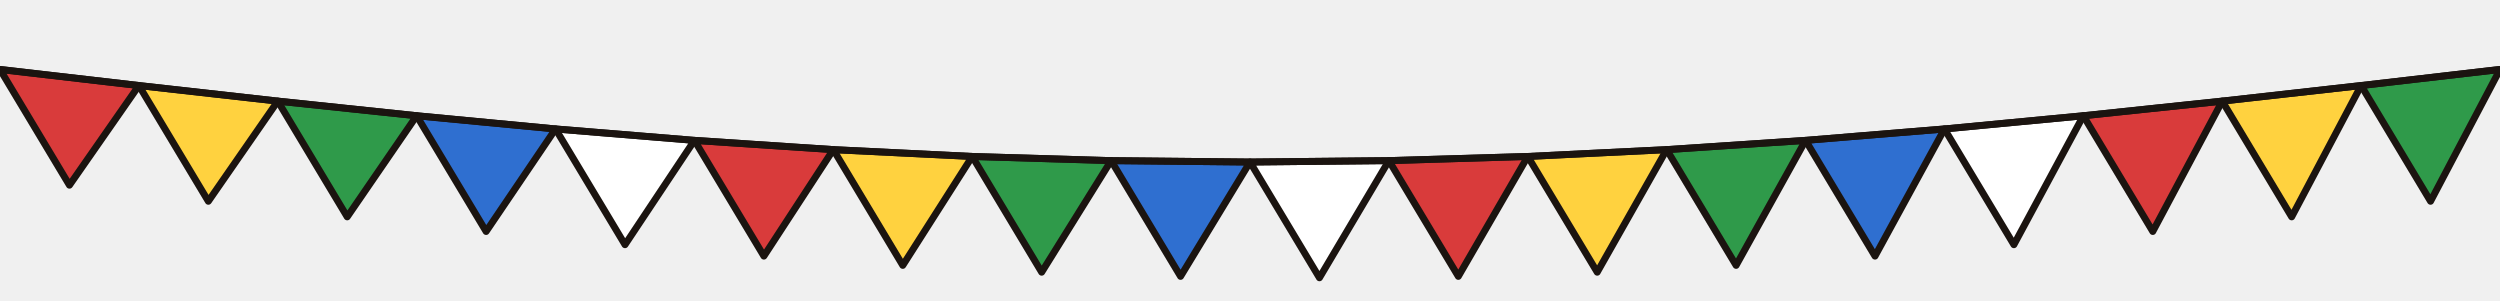
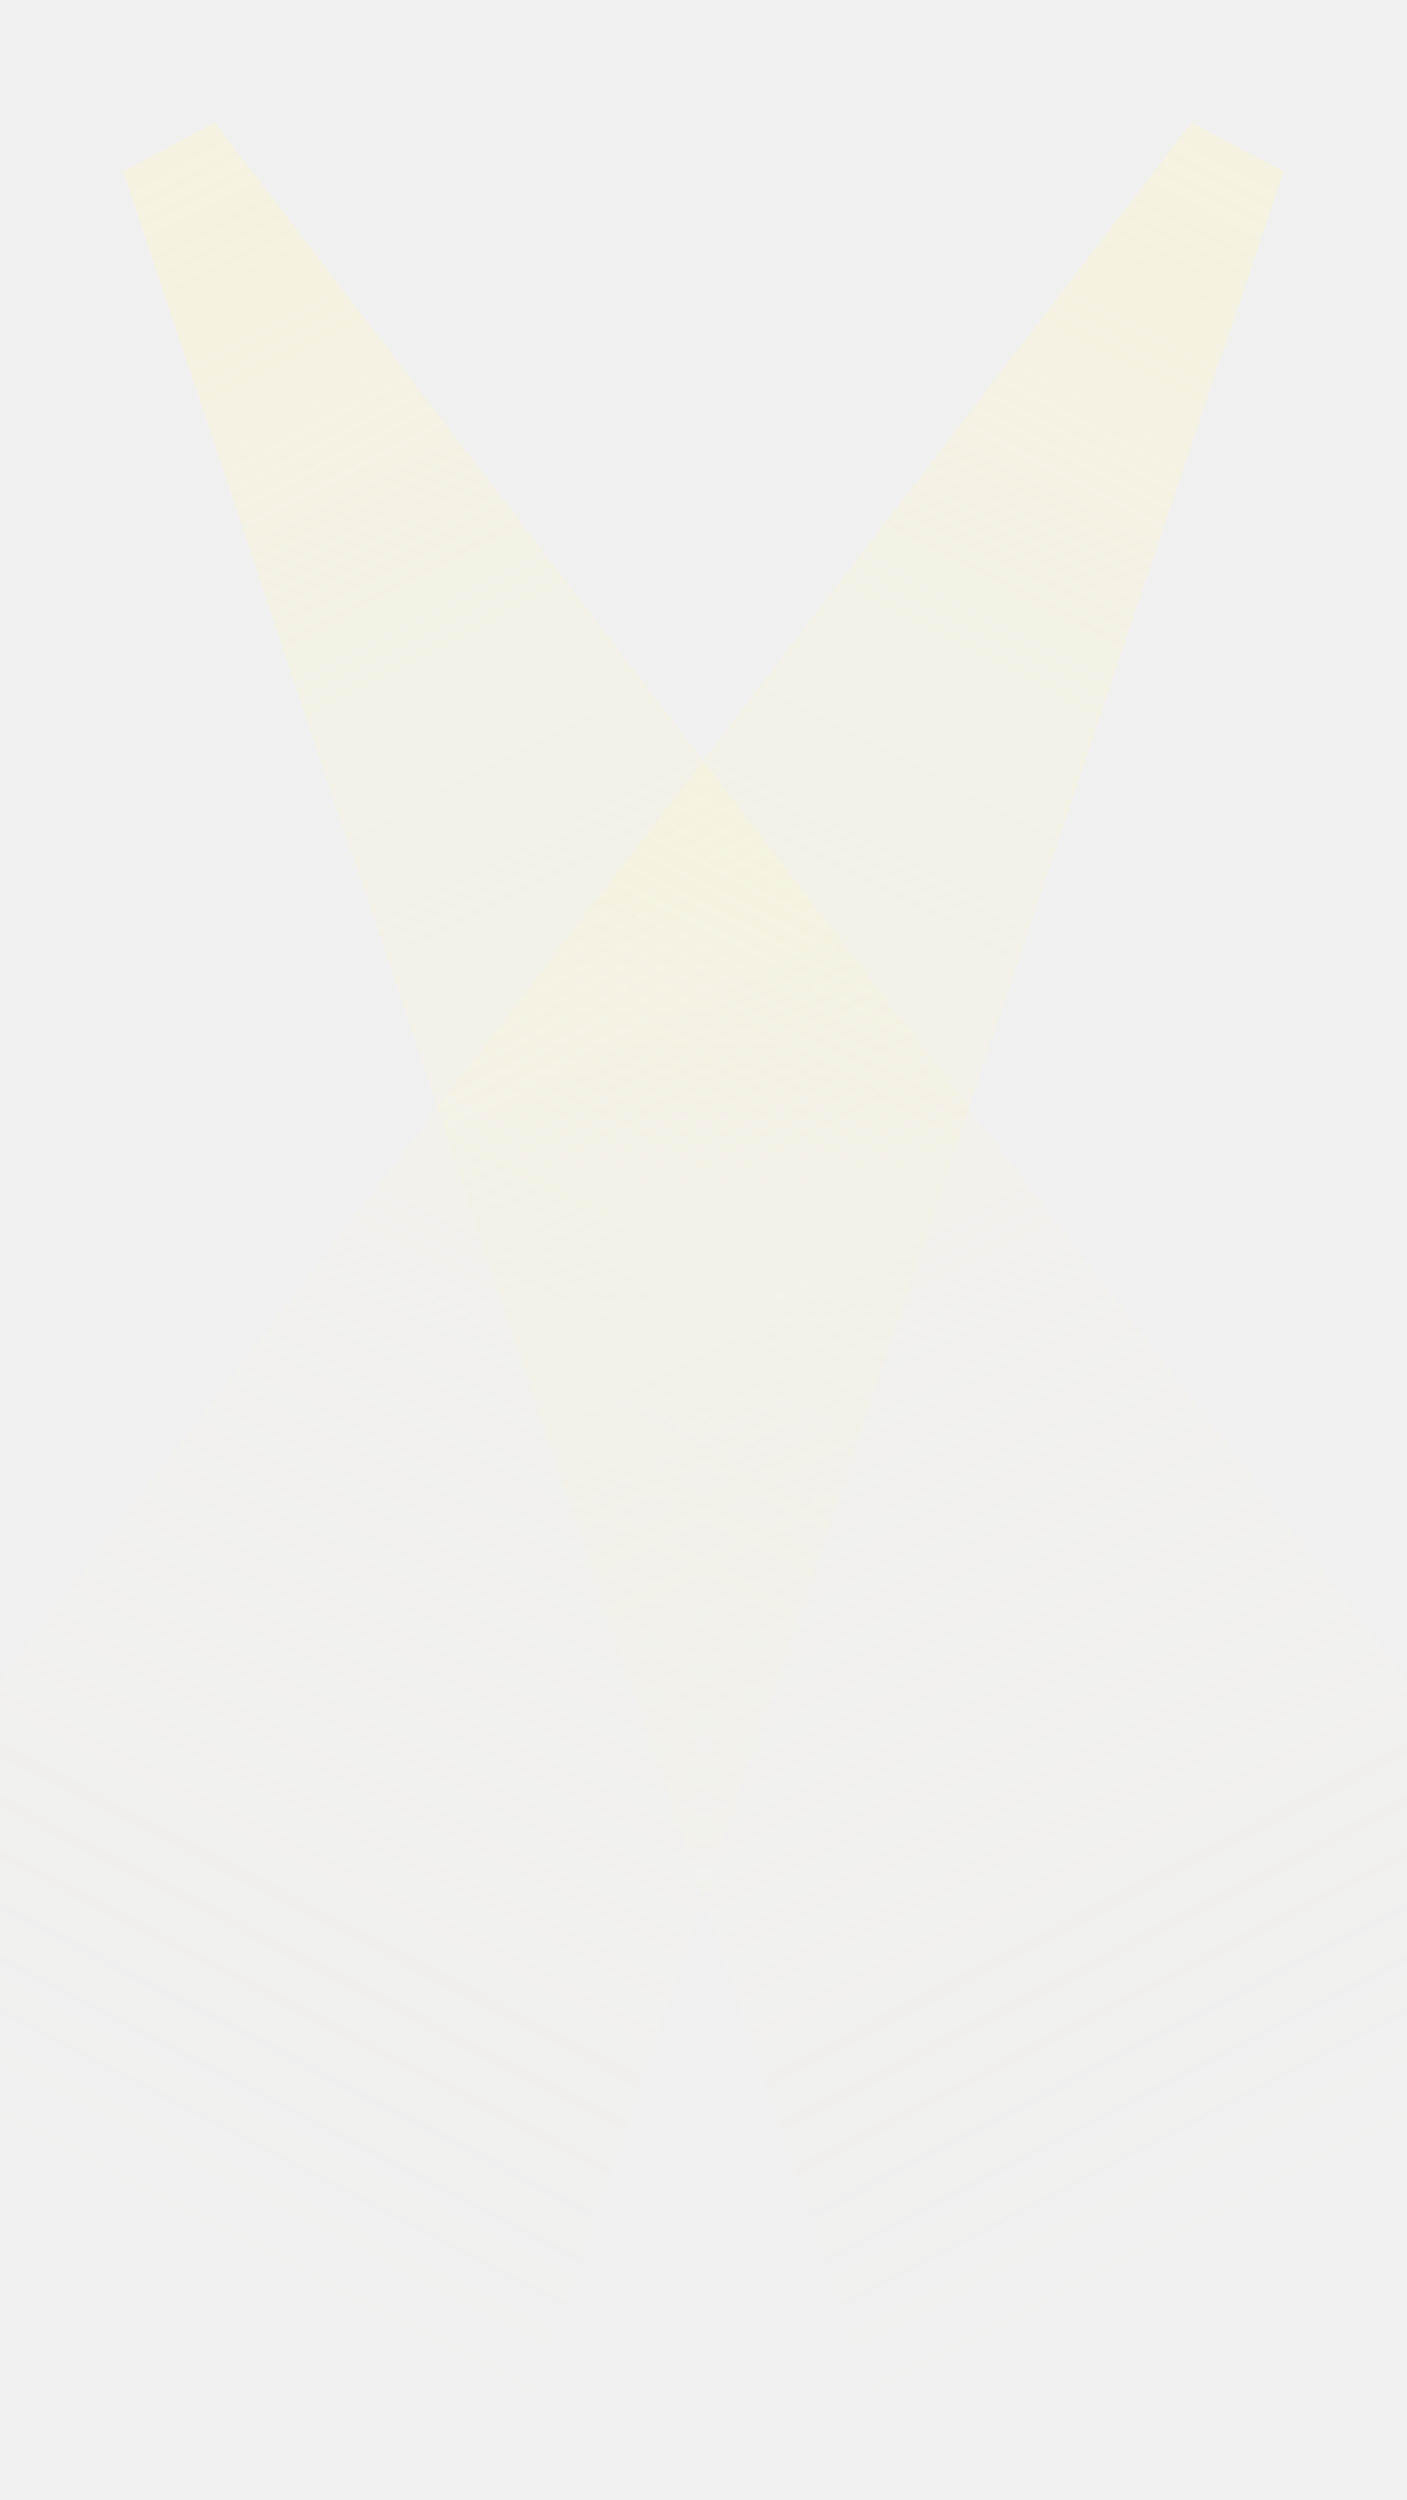
- <svg xmlns="http://www.w3.org/2000/svg" width="1080" height="130" viewBox="0 0 1080 130">
+ <svg xmlns="http://www.w3.org/2000/svg" width="1080" height="1920" viewBox="0 0 1080 1920">
  <style>.lg{font-family:'Luckiest Guy',sans-serif}.li{font-family:'Lilita One',sans-serif}</style>
  <defs>
    <linearGradient id="gold" x1="0" y1="0" x2="0" y2="1">
-       <stop offset="0" stop-color="#fff2a8" />
-       <stop offset=".45" stop-color="#ffc83a" />
-       <stop offset="1" stop-color="#e08a12" />
+       <stop offset="0" stop-color="#fffbe0" />
+       <stop offset=".22" stop-color="#ffe17a" />
+       <stop offset=".48" stop-color="#d99a1e" />
+       <stop offset=".62" stop-color="#ffe9a0" />
+       <stop offset=".82" stop-color="#b9780f" />
+       <stop offset="1" stop-color="#7a4a06" />
    </linearGradient>
-     <linearGradient id="goldText" x1="0" y1="0" x2="0" y2="1">
-       <stop offset="0" stop-color="#fff7c2" />
-       <stop offset=".5" stop-color="#ffd23f" />
-       <stop offset=".51" stop-color="#ffb21e" />
-       <stop offset="1" stop-color="#f47d12" />
+     <linearGradient id="goldH" x1="0" y1="0" x2="1" y2="0">
+       <stop offset="0" stop-color="#8a560a" />
+       <stop offset=".25" stop-color="#ffe9a0" />
+       <stop offset=".5" stop-color="#d99a1e" />
+       <stop offset=".75" stop-color="#fff3c4" />
+       <stop offset="1" stop-color="#8a560a" />
    </linearGradient>
-     <radialGradient id="ballG" cx=".38" cy=".32" r=".8">
-       <stop offset="0" stop-color="#fbffb0" />
-       <stop offset=".55" stop-color="#d9ef3b" />
-       <stop offset="1" stop-color="#a9c21c" />
+     <radialGradient id="goldR" cx=".35" cy=".3" r=".8">
+       <stop offset="0" stop-color="#fffbe0" />
+       <stop offset=".35" stop-color="#ffd75e" />
+       <stop offset=".75" stop-color="#c58512" />
+       <stop offset="1" stop-color="#6e4205" />
    </radialGradient>
-     <pattern id="dots" width="9" height="9" patternUnits="userSpaceOnUse">
-       <circle cx="4.5" cy="4.5" r="1.6" fill="#000" opacity=".16" />
+     <linearGradient id="silver" x1="0" y1="0" x2="0" y2="1">
+       <stop offset="0" stop-color="#ffffff" />
+       <stop offset=".3" stop-color="#d7dee8" />
+       <stop offset=".55" stop-color="#8a96a8" />
+       <stop offset=".75" stop-color="#eef2f7" />
+       <stop offset="1" stop-color="#5a6474" />
+     </linearGradient>
+     <linearGradient id="bronze" x1="0" y1="0" x2="0" y2="1">
+       <stop offset="0" stop-color="#ffe2c4" />
+       <stop offset=".35" stop-color="#d98a4e" />
+       <stop offset=".6" stop-color="#ffc79a" />
+       <stop offset="1" stop-color="#7a3d14" />
+     </linearGradient>
+     <radialGradient id="ballG" cx=".36" cy=".3" r=".85">
+       <stop offset="0" stop-color="#fbffc9" />
+       <stop offset=".5" stop-color="#e2f23c" />
+       <stop offset="1" stop-color="#8fa313" />
+     </radialGradient>
+     <radialGradient id="skinL" cx=".38" cy=".3" r=".85">
+       <stop offset="0" stop-color="#ffe6cc" />
+       <stop offset=".6" stop-color="#f6c49a" />
+       <stop offset="1" stop-color="#d9946a" />
+     </radialGradient>
+     <radialGradient id="skinM" cx=".38" cy=".3" r=".85">
+       <stop offset="0" stop-color="#f6c9a0" />
+       <stop offset=".6" stop-color="#df9e70" />
+       <stop offset="1" stop-color="#b3704a" />
+     </radialGradient>
+     <radialGradient id="skinB" cx=".38" cy=".3" r=".85">
+       <stop offset="0" stop-color="#d79a6e" />
+       <stop offset=".6" stop-color="#a86a42" />
+       <stop offset="1" stop-color="#6e3f22" />
+     </radialGradient>
+     <radialGradient id="fur" cx=".4" cy=".3" r=".85">
+       <stop offset="0" stop-color="#f6d3a2" />
+       <stop offset=".6" stop-color="#d9a066" />
+       <stop offset="1" stop-color="#9c6532" />
+     </radialGradient>
+     <linearGradient id="white" x1="0" y1="0" x2="0" y2="1">
+       <stop offset="0" stop-color="#ffffff" />
+       <stop offset="1" stop-color="#d9dee6" />
+     </linearGradient>
+     <linearGradient id="green" x1="0" y1="0" x2="0" y2="1">
+       <stop offset="0" stop-color="#2f9a5e" />
+       <stop offset="1" stop-color="#0f4a2c" />
+     </linearGradient>
+     <linearGradient id="navy" x1="0" y1="0" x2="0" y2="1">
+       <stop offset="0" stop-color="#2d4a8f" />
+       <stop offset="1" stop-color="#121f45" />
+     </linearGradient>
+     <linearGradient id="burgundy" x1="0" y1="0" x2="0" y2="1">
+       <stop offset="0" stop-color="#a8324a" />
+       <stop offset="1" stop-color="#4f0e1c" />
+     </linearGradient>
+     <linearGradient id="red" x1="0" y1="0" x2="0" y2="1">
+       <stop offset="0" stop-color="#ff6a5a" />
+       <stop offset="1" stop-color="#b8231c" />
+     </linearGradient>
+     <linearGradient id="hairD" x1="0" y1="0" x2="0" y2="1">
+       <stop offset="0" stop-color="#5a3a26" />
+       <stop offset="1" stop-color="#1e120b" />
+     </linearGradient>
+     <linearGradient id="flame" x1="1" y1="0" x2="0" y2="0">
+       <stop offset="0" stop-color="#fff7c0" stop-opacity="0" />
+       <stop offset=".25" stop-color="#ffd23f" />
+       <stop offset=".6" stop-color="#ff8a1e" />
+       <stop offset="1" stop-color="#e8381e" stop-opacity="0" />
+     </linearGradient>
+     <pattern id="grain" width="6" height="6" patternUnits="userSpaceOnUse">
+       <circle cx="1" cy="2" r=".6" fill="#000" opacity=".07" />
+       <circle cx="4" cy="5" r=".5" fill="#fff" opacity=".06" />
    </pattern>
-     <pattern id="dotsL" width="9" height="9" patternUnits="userSpaceOnUse">
-       <circle cx="4.5" cy="4.5" r="1.6" fill="#fff" opacity=".18" />
-     </pattern>
-     <pattern id="grain" width="6" height="6" patternUnits="userSpaceOnUse">
-       <circle cx="1" cy="2" r=".6" fill="#000" opacity=".06" />
-       <circle cx="4" cy="5" r=".5" fill="#fff" opacity=".07" />
-     </pattern>
-     <filter id="comic" x="-20%" y="-20%" width="150%" height="150%">
-       <feOffset dx="5" dy="6" in="SourceAlpha" result="o" />
-       <feFlood flood-color="#000" flood-opacity=".38" />
-       <feComposite in2="o" operator="in" result="s" />
-       <feMerge>
-         <feMergeNode in="s" />
-         <feMergeNode in="SourceGraphic" />
-       </feMerge>
+     <filter id="drop" x="-25%" y="-25%" width="150%" height="160%">
+       <feDropShadow dx="0" dy="6" stdDeviation="5" flood-color="#000" flood-opacity=".55" />
+     </filter>
+     <filter id="glow" x="-50%" y="-50%" width="200%" height="200%">
+       <feGaussianBlur stdDeviation="7" />
+     </filter>
+     <filter id="glowS" x="-50%" y="-50%" width="200%" height="200%">
+       <feGaussianBlur stdDeviation="3" />
    </filter>
  </defs>
-   <path d="M0,30 L60,36.95 L30,80Z" fill="#d93b3b" stroke="#1b1410" stroke-width="3" stroke-linejoin="round" stroke-linecap="round" />
-   <path d="M60,36.95 L120,43.68 L90,86.95Z" fill="#ffd23f" stroke="#1b1410" stroke-width="3" stroke-linejoin="round" stroke-linecap="round" />
-   <path d="M120,43.68 L180,50 L150,93.68Z" fill="#2f9a4a" stroke="#1b1410" stroke-width="3" stroke-linejoin="round" stroke-linecap="round" />
-   <path d="M180,50 L240,55.71 L210,100Z" fill="#2f6fd0" stroke="#1b1410" stroke-width="3" stroke-linejoin="round" stroke-linecap="round" />
-   <path d="M240,55.71 L300,60.64 L270,105.71Z" fill="#fff" stroke="#1b1410" stroke-width="3" stroke-linejoin="round" stroke-linecap="round" />
-   <path d="M300,60.64 L360,64.64 L330,110.64Z" fill="#d93b3b" stroke="#1b1410" stroke-width="3" stroke-linejoin="round" stroke-linecap="round" />
-   <path d="M360,64.64 L420,67.59 L390,114.64Z" fill="#ffd23f" stroke="#1b1410" stroke-width="3" stroke-linejoin="round" stroke-linecap="round" />
-   <path d="M420,67.59 L480,69.39 L450,117.59Z" fill="#2f9a4a" stroke="#1b1410" stroke-width="3" stroke-linejoin="round" stroke-linecap="round" />
-   <path d="M480,69.39 L540,70 L510,119.39Z" fill="#2f6fd0" stroke="#1b1410" stroke-width="3" stroke-linejoin="round" stroke-linecap="round" />
-   <path d="M540,70 L600,69.39 L570,120Z" fill="#fff" stroke="#1b1410" stroke-width="3" stroke-linejoin="round" stroke-linecap="round" />
-   <path d="M600,69.39 L660,67.59 L630,119.39Z" fill="#d93b3b" stroke="#1b1410" stroke-width="3" stroke-linejoin="round" stroke-linecap="round" />
-   <path d="M660,67.59 L720,64.64 L690,117.59Z" fill="#ffd23f" stroke="#1b1410" stroke-width="3" stroke-linejoin="round" stroke-linecap="round" />
-   <path d="M720,64.64 L780,60.64 L750,114.64Z" fill="#2f9a4a" stroke="#1b1410" stroke-width="3" stroke-linejoin="round" stroke-linecap="round" />
-   <path d="M780,60.64 L840,55.71 L810,110.64Z" fill="#2f6fd0" stroke="#1b1410" stroke-width="3" stroke-linejoin="round" stroke-linecap="round" />
-   <path d="M840,55.71 L900,50 L870,105.71Z" fill="#fff" stroke="#1b1410" stroke-width="3" stroke-linejoin="round" stroke-linecap="round" />
-   <path d="M900,50 L960,43.68 L930,100Z" fill="#d93b3b" stroke="#1b1410" stroke-width="3" stroke-linejoin="round" stroke-linecap="round" />
-   <path d="M960,43.68 L1020,36.95 L990,93.68Z" fill="#ffd23f" stroke="#1b1410" stroke-width="3" stroke-linejoin="round" stroke-linecap="round" />
-   <path d="M1020,36.95 L1080,30 L1050,86.95Z" fill="#2f9a4a" stroke="#1b1410" stroke-width="3" stroke-linejoin="round" stroke-linecap="round" />
-   <path d="M0,30 L60,36.95 L120,43.68 L180,50 L240,55.71 L300,60.64 L360,64.64 L420,67.59 L480,69.39 L540,70 L600,69.39 L660,67.59 L720,64.64 L780,60.64 L840,55.71 L900,50 L960,43.68 L1020,36.95 L1080,30" fill="none" stroke="#1b1410" stroke-width="3" stroke-linejoin="round" stroke-linecap="round" />
+   <linearGradient id="beamG" x1="0" y1="0" x2="0" y2="1">
+     <stop offset="0" stop-color="#fff6c8" stop-opacity=".38" />
+     <stop offset=".6" stop-color="#fff6c8" stop-opacity=".08" />
+     <stop offset="1" stop-color="#fff6c8" stop-opacity="0" />
+   </linearGradient>
+   <g transform="rotate(-28 129.6 112.84)">
+     <path d="M89.6,112.84 L169.6,112.84 L469.6,1920 L-210.4,1920Z" fill="url(#beamG)" />
+   </g>
+   <g transform="rotate(28 950.4 112.84)">
+     <path d="M910.4,112.84 L990.4,112.84 L1290.4,1920 L610.4,1920Z" fill="url(#beamG)" />
+   </g>
</svg>
